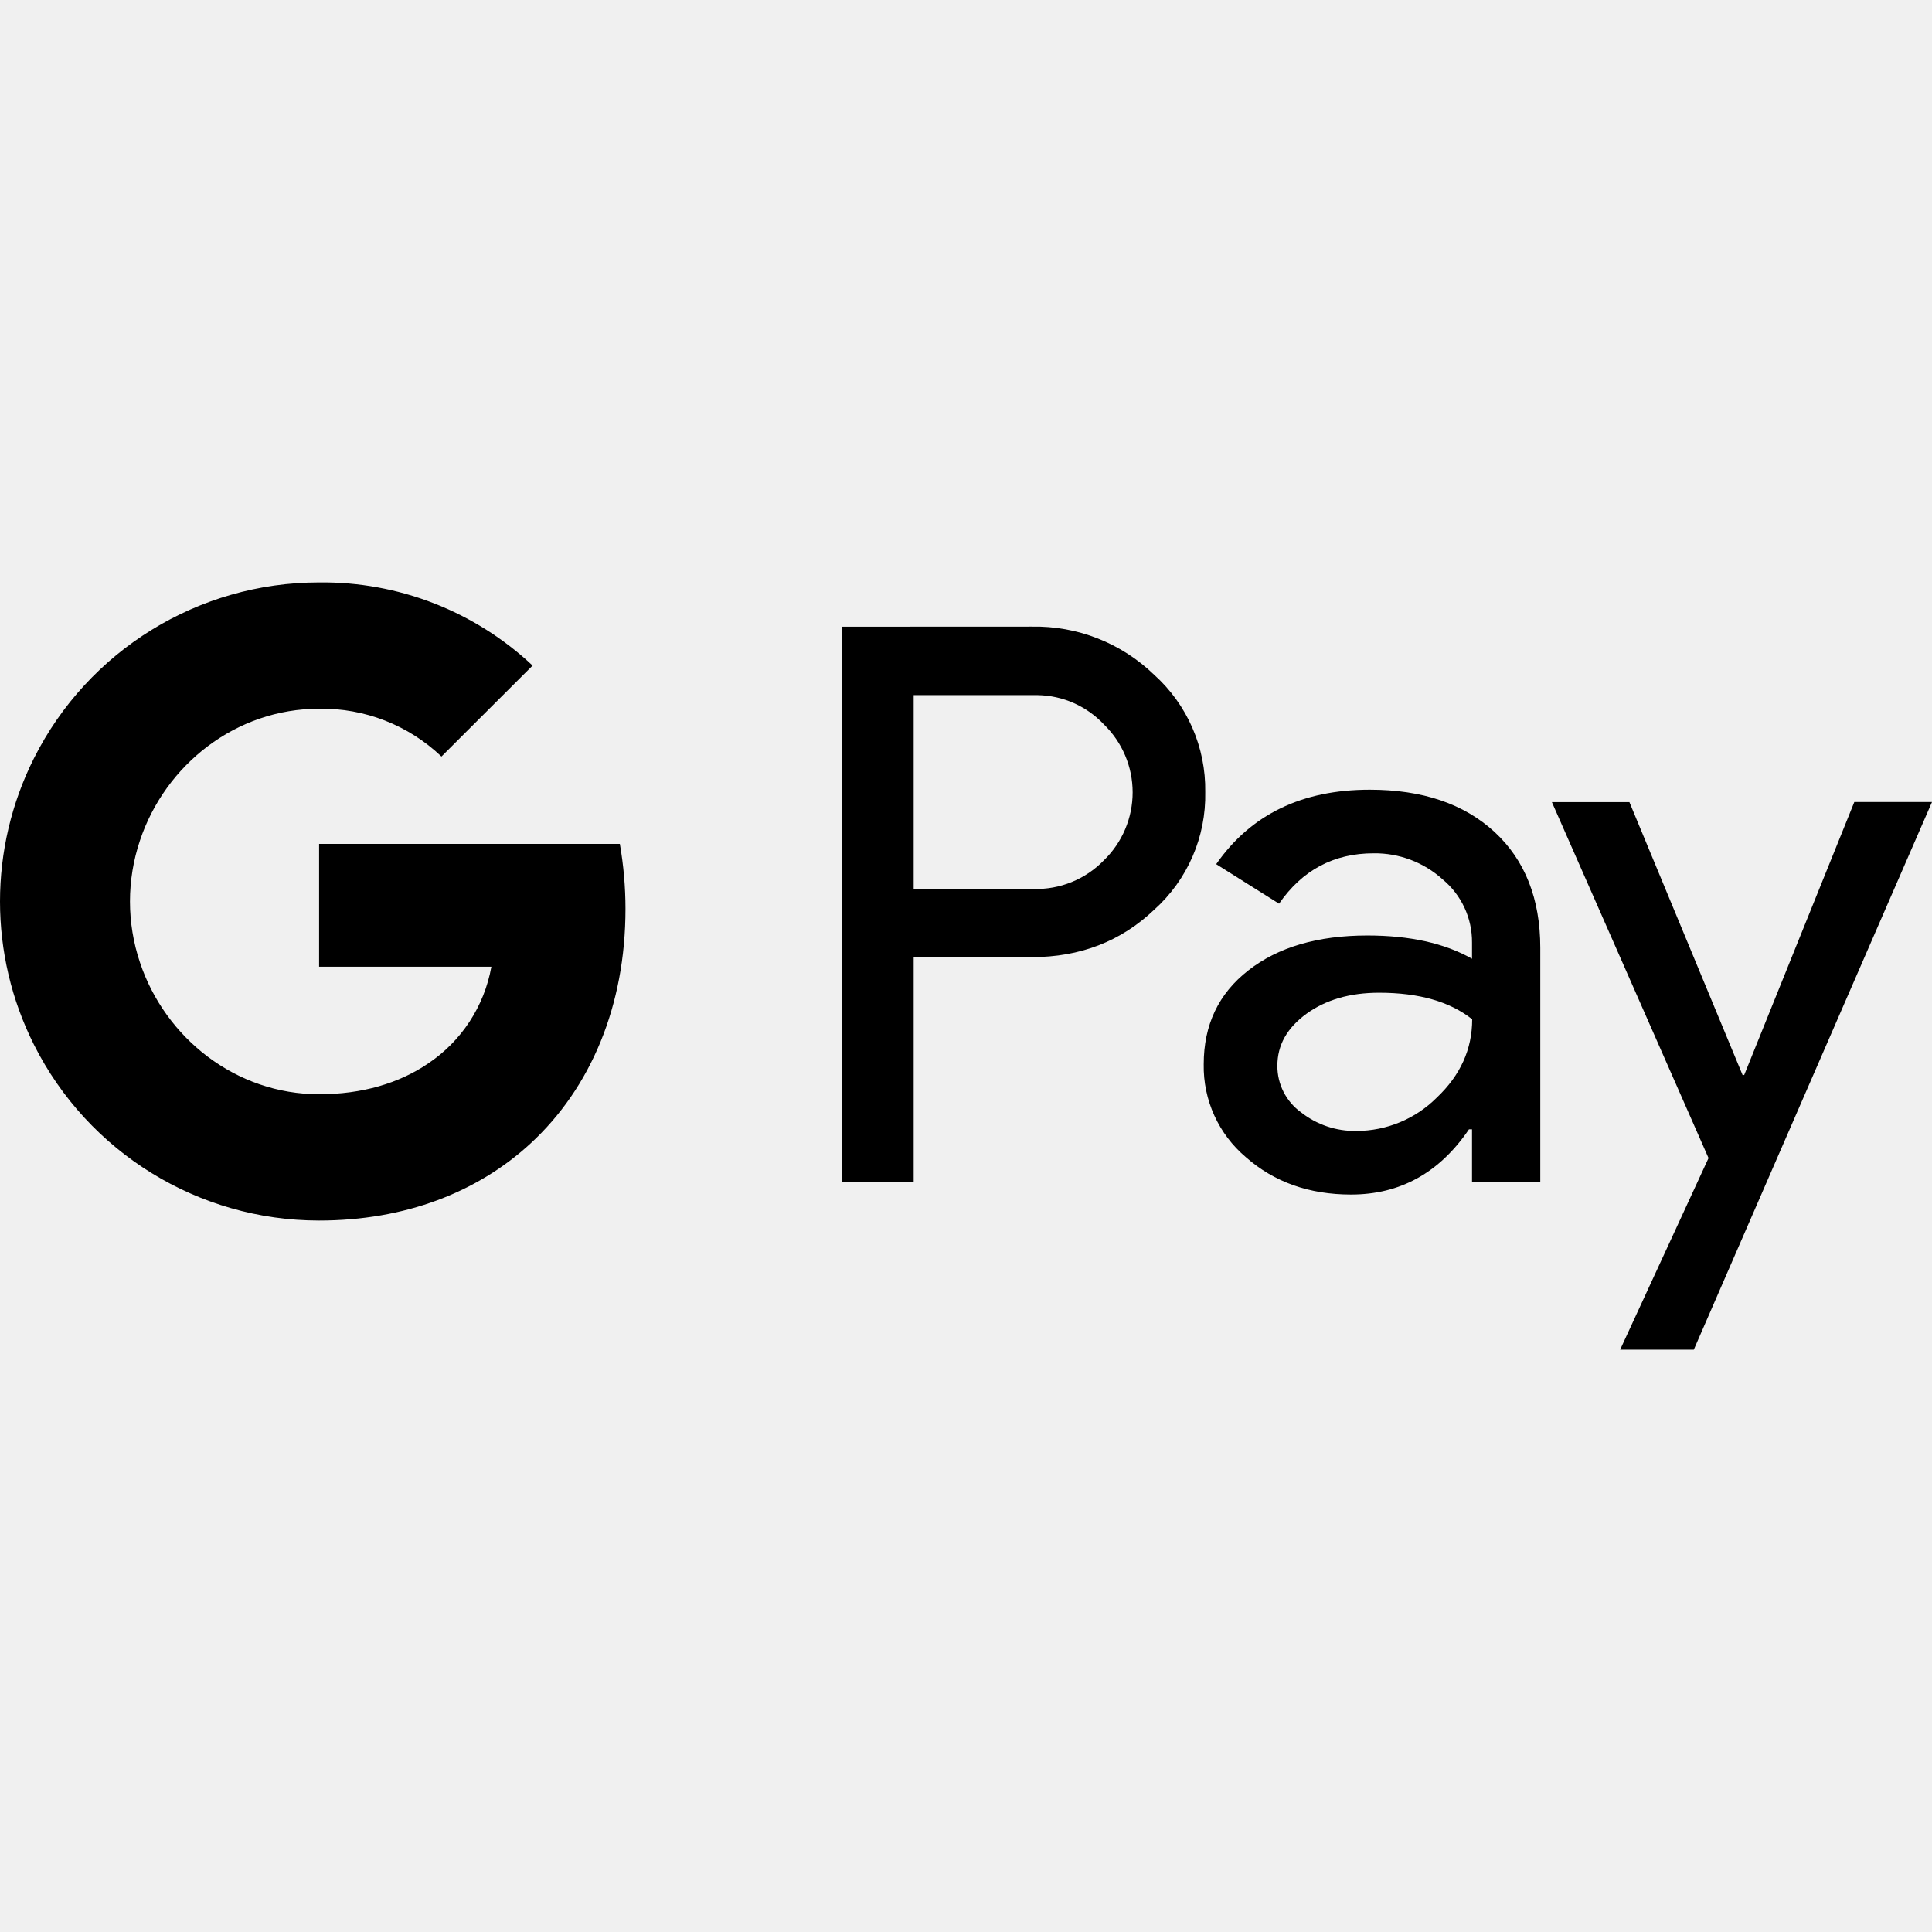
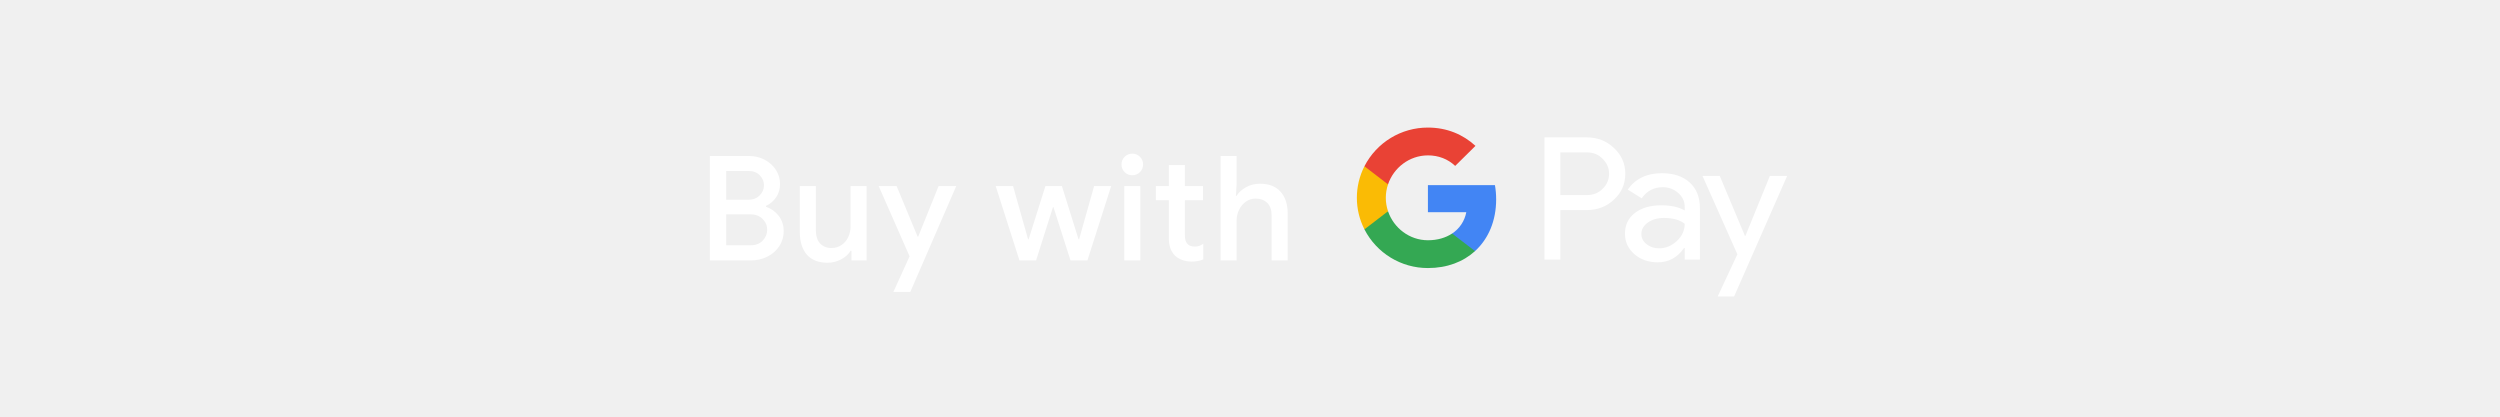
- <svg xmlns="http://www.w3.org/2000/svg" role="img" viewBox="0 0 24 24">
-   <path d="M3.963 7.235A3.963 3.963 0 00.422 9.419a3.963 3.963 0 000 3.559 3.963 3.963 0 003.541 2.184c1.07 0 1.97-.352 2.627-.957.748-.69 1.18-1.71 1.18-2.916a4.722 4.722 0 00-.07-.806H3.964v1.526h2.14a1.835 1.835 0 01-.79 1.205c-.356.241-.814.379-1.35.379-1.034 0-1.911-.697-2.225-1.636a2.375 2.375 0 010-1.517c.314-.94 1.191-1.636 2.225-1.636a2.152 2.152 0 011.52.594l1.132-1.13a3.808 3.808 0 00-2.652-1.033zm6.501.55v6.9h.886V11.89h1.465c.603 0 1.11-.196 1.522-.588a1.911 1.911 0 00.635-1.464 1.92 1.92 0 00-.635-1.456 2.125 2.125 0 00-1.522-.598zm2.427.85a1.156 1.156 0 01.823.365 1.176 1.176 0 010 1.686 1.171 1.171 0 01-.877.357H11.35V8.635h1.487a1.156 1.156 0 01.054 0zm4.124 1.175c-.842 0-1.477.308-1.907.925l.781.491c.288-.417.68-.626 1.175-.626a1.255 1.255 0 01.856.323 1.009 1.009 0 01.366.785v.202c-.34-.193-.774-.289-1.3-.289-.617 0-1.11.145-1.479.434-.37.288-.554.677-.554 1.165a1.476 1.476 0 00.525 1.156c.35.308.785.463 1.305.463.61 0 1.098-.27 1.465-.81h.038v.655h.848v-2.909c0-.61-.19-1.09-.568-1.44-.38-.35-.896-.525-1.551-.525zm2.263.154l1.946 4.422-1.098 2.38h.915L24 9.963h-.965l-1.368 3.391h-.02l-1.406-3.39zm-2.146 2.368c.494 0 .88.11 1.156.33 0 .372-.147.696-.44.973a1.413 1.413 0 01-.997.414 1.081 1.081 0 01-.69-.232.708.708 0 01-.293-.578c0-.257.12-.47.363-.647.24-.173.54-.26.9-.26Z" />
+ <svg xmlns="http://www.w3.org/2000/svg" viewBox="-68 -12 240 40" width="240" height="40">
+   <g fill="none" fill-rule="evenodd">
+     <path d="M.148 2.976h3.766c.532 0 1.024.117 1.477.35.453.233.814.555 1.085.966.27.41.406.863.406 1.358 0 .495-.124.924-.371 1.288s-.572.64-.973.826v.084c.504.177.912.471 1.225.882.313.41.469.891.469 1.442a2.6 2.6 0 0 1-.427 1.47c-.285.43-.667.763-1.148 1.001A3.5 3.5 0 0 1 4.082 13H.148V2.976zm3.696 4.2c.448 0 .81-.14 1.085-.42.275-.28.413-.602.413-.966s-.133-.684-.399-.959c-.266-.275-.614-.413-1.043-.413H1.716v2.758h2.128zm.238 4.368c.476 0 .856-.15 1.141-.448.285-.299.427-.644.427-1.036 0-.401-.147-.749-.441-1.043-.294-.294-.688-.441-1.183-.441h-2.31v2.968h2.366zm7.36 1.68c-.868 0-1.528-.259-1.981-.777-.453-.518-.679-1.239-.679-2.163V5.86h1.54v4.214c0 .579.138 1.013.413 1.302.275.29.637.434 1.085.434.364 0 .686-.096.966-.287.28-.191.495-.446.644-.763a2.37 2.37 0 0 0 .224-1.022V5.86h1.54V13h-1.456v-.924h-.084c-.196.336-.5.611-.91.826-.41.215-.845.322-1.302.322zm7.878-.616L16.352 5.86h1.722l2.016 4.858h.056l1.96-4.858H23.8l-4.41 10.164h-1.624l1.554-3.416zm8.266-6.748h1.666l1.442 5.11h.056l1.61-5.11h1.582l1.596 5.11h.056l1.442-5.11h1.638L36.392 13h-1.624L33.13 7.876h-.042L31.464 13h-1.596l-2.282-7.14zM40.7 4.824a1 1 0 0 1-.735-.301 1 1 0 0 1-.301-.735 1 1 0 0 1 .301-.735 1 1 0 0 1 .735-.301 1 1 0 0 1 .735.301 1 1 0 0 1 .301.735 1 1 0 0 1-.301.735 1 1 0 0 1-.735.301zm-.77 1.036h1.54V13h-1.54V5.86zm6.464 7.252c-.317 0-.616-.051-.896-.154a1.967 1.967 0 0 1-.686-.406c-.401-.401-.602-.947-.602-1.638V7.218h-1.246V5.86h1.246V3.844h1.54V5.86h1.736v1.358H45.75v3.36c0 .383.075.653.224.812.14.187.383.28.728.28.159 0 .299-.021.42-.063.121-.042.252-.11.392-.203v1.498c-.308.14-.681.21-1.12.21zm2.782-10.136h1.54v2.73l-.07 1.092h.07c.205-.336.511-.614.917-.833.406-.22.842-.329 1.309-.329.868 0 1.53.254 1.988.763.457.509.686 1.202.686 2.079V13h-1.54V8.688c0-.541-.142-.947-.427-1.218-.285-.27-.656-.406-1.113-.406-.345 0-.656.098-.931.294a2.042 2.042 0 0 0-.651.777 2.297 2.297 0 0 0-.238 1.029V13h-1.54V2.976zm32.619-.347v4.097h2.554c.608 0 1.11-.203 1.509-.607a1.96 1.96 0 0 0 .613-1.442c0-.546-.205-1.022-.613-1.427-.398-.415-.901-.622-1.51-.622h-2.553zm0 5.539v4.753H80.27V1.186h4.045c1.028 0 1.901.34 2.62 1.016.73.677 1.094 1.503 1.094 2.475 0 .994-.364 1.825-1.094 2.49-.708.668-1.581 1-2.62 1h-2.52v.001zm7.775 2.294c0 .394.17.722.507.984.337.262.732.393 1.185.393.641 0 1.213-.235 1.716-.704.503-.47.754-1.022.754-1.655-.476-.372-1.139-.557-1.99-.557-.62 0-1.135.148-1.55.443-.414.295-.621.66-.621 1.096m1.973-5.834c1.128 0 2.018.298 2.67.893.652.596.978 1.413.978 2.45v4.95h-1.459v-1.115h-.066c-.63.918-1.47 1.377-2.52 1.377-.896 0-1.645-.262-2.247-.787-.602-.524-.904-1.18-.904-1.966 0-.831.318-1.491.953-1.983.636-.492 1.484-.738 2.545-.738.906 0 1.653.164 2.238.492v-.345c0-.524-.21-.97-.63-1.335a2.175 2.175 0 0 0-1.475-.55c-.852 0-1.525.356-2.023 1.067L88.261 6.2c.74-1.049 1.835-1.573 3.283-1.573m12.021.263l-5.09 11.57h-1.576l1.89-4.048L95.44 4.89h1.658l2.421 5.77h.033l2.355-5.77z" fill="#FFFFFF" />
+     <path d="M75.631 7.143c0-.474-.04-.932-.117-1.37H69.08v2.596h3.684a3.12 3.12 0 0 1-1.362 2.05v1.686h2.199c1.288-1.174 2.03-2.91 2.03-4.962" fill="#4285F4" />
+     <path d="M69.08 13.733c1.842 0 3.392-.598 4.522-1.628l-2.2-1.687c-.611.408-1.4.646-2.321.646-1.78 0-3.29-1.186-3.83-2.784h-2.265v1.738a6.83 6.83 0 0 0 6.095 3.715" fill="#34A853" />
+     <path d="M65.251 8.28a4.01 4.01 0 0 1 0-2.58V3.961h-2.265a6.644 6.644 0 0 0-.727 3.028c0 1.089.262 2.117.727 3.028L65.25 8.28z" fill="#FABB05" />
+     <path d="M69.08 2.916c1.006 0 1.907.342 2.618 1.011v.001l1.947-1.924C72.462.916 70.92.247 69.08.247a6.83 6.83 0 0 0-6.095 3.715L65.25 5.7c.54-1.597 2.05-2.783 3.83-2.783" fill="#E94235" />
+   </g>
</svg>
